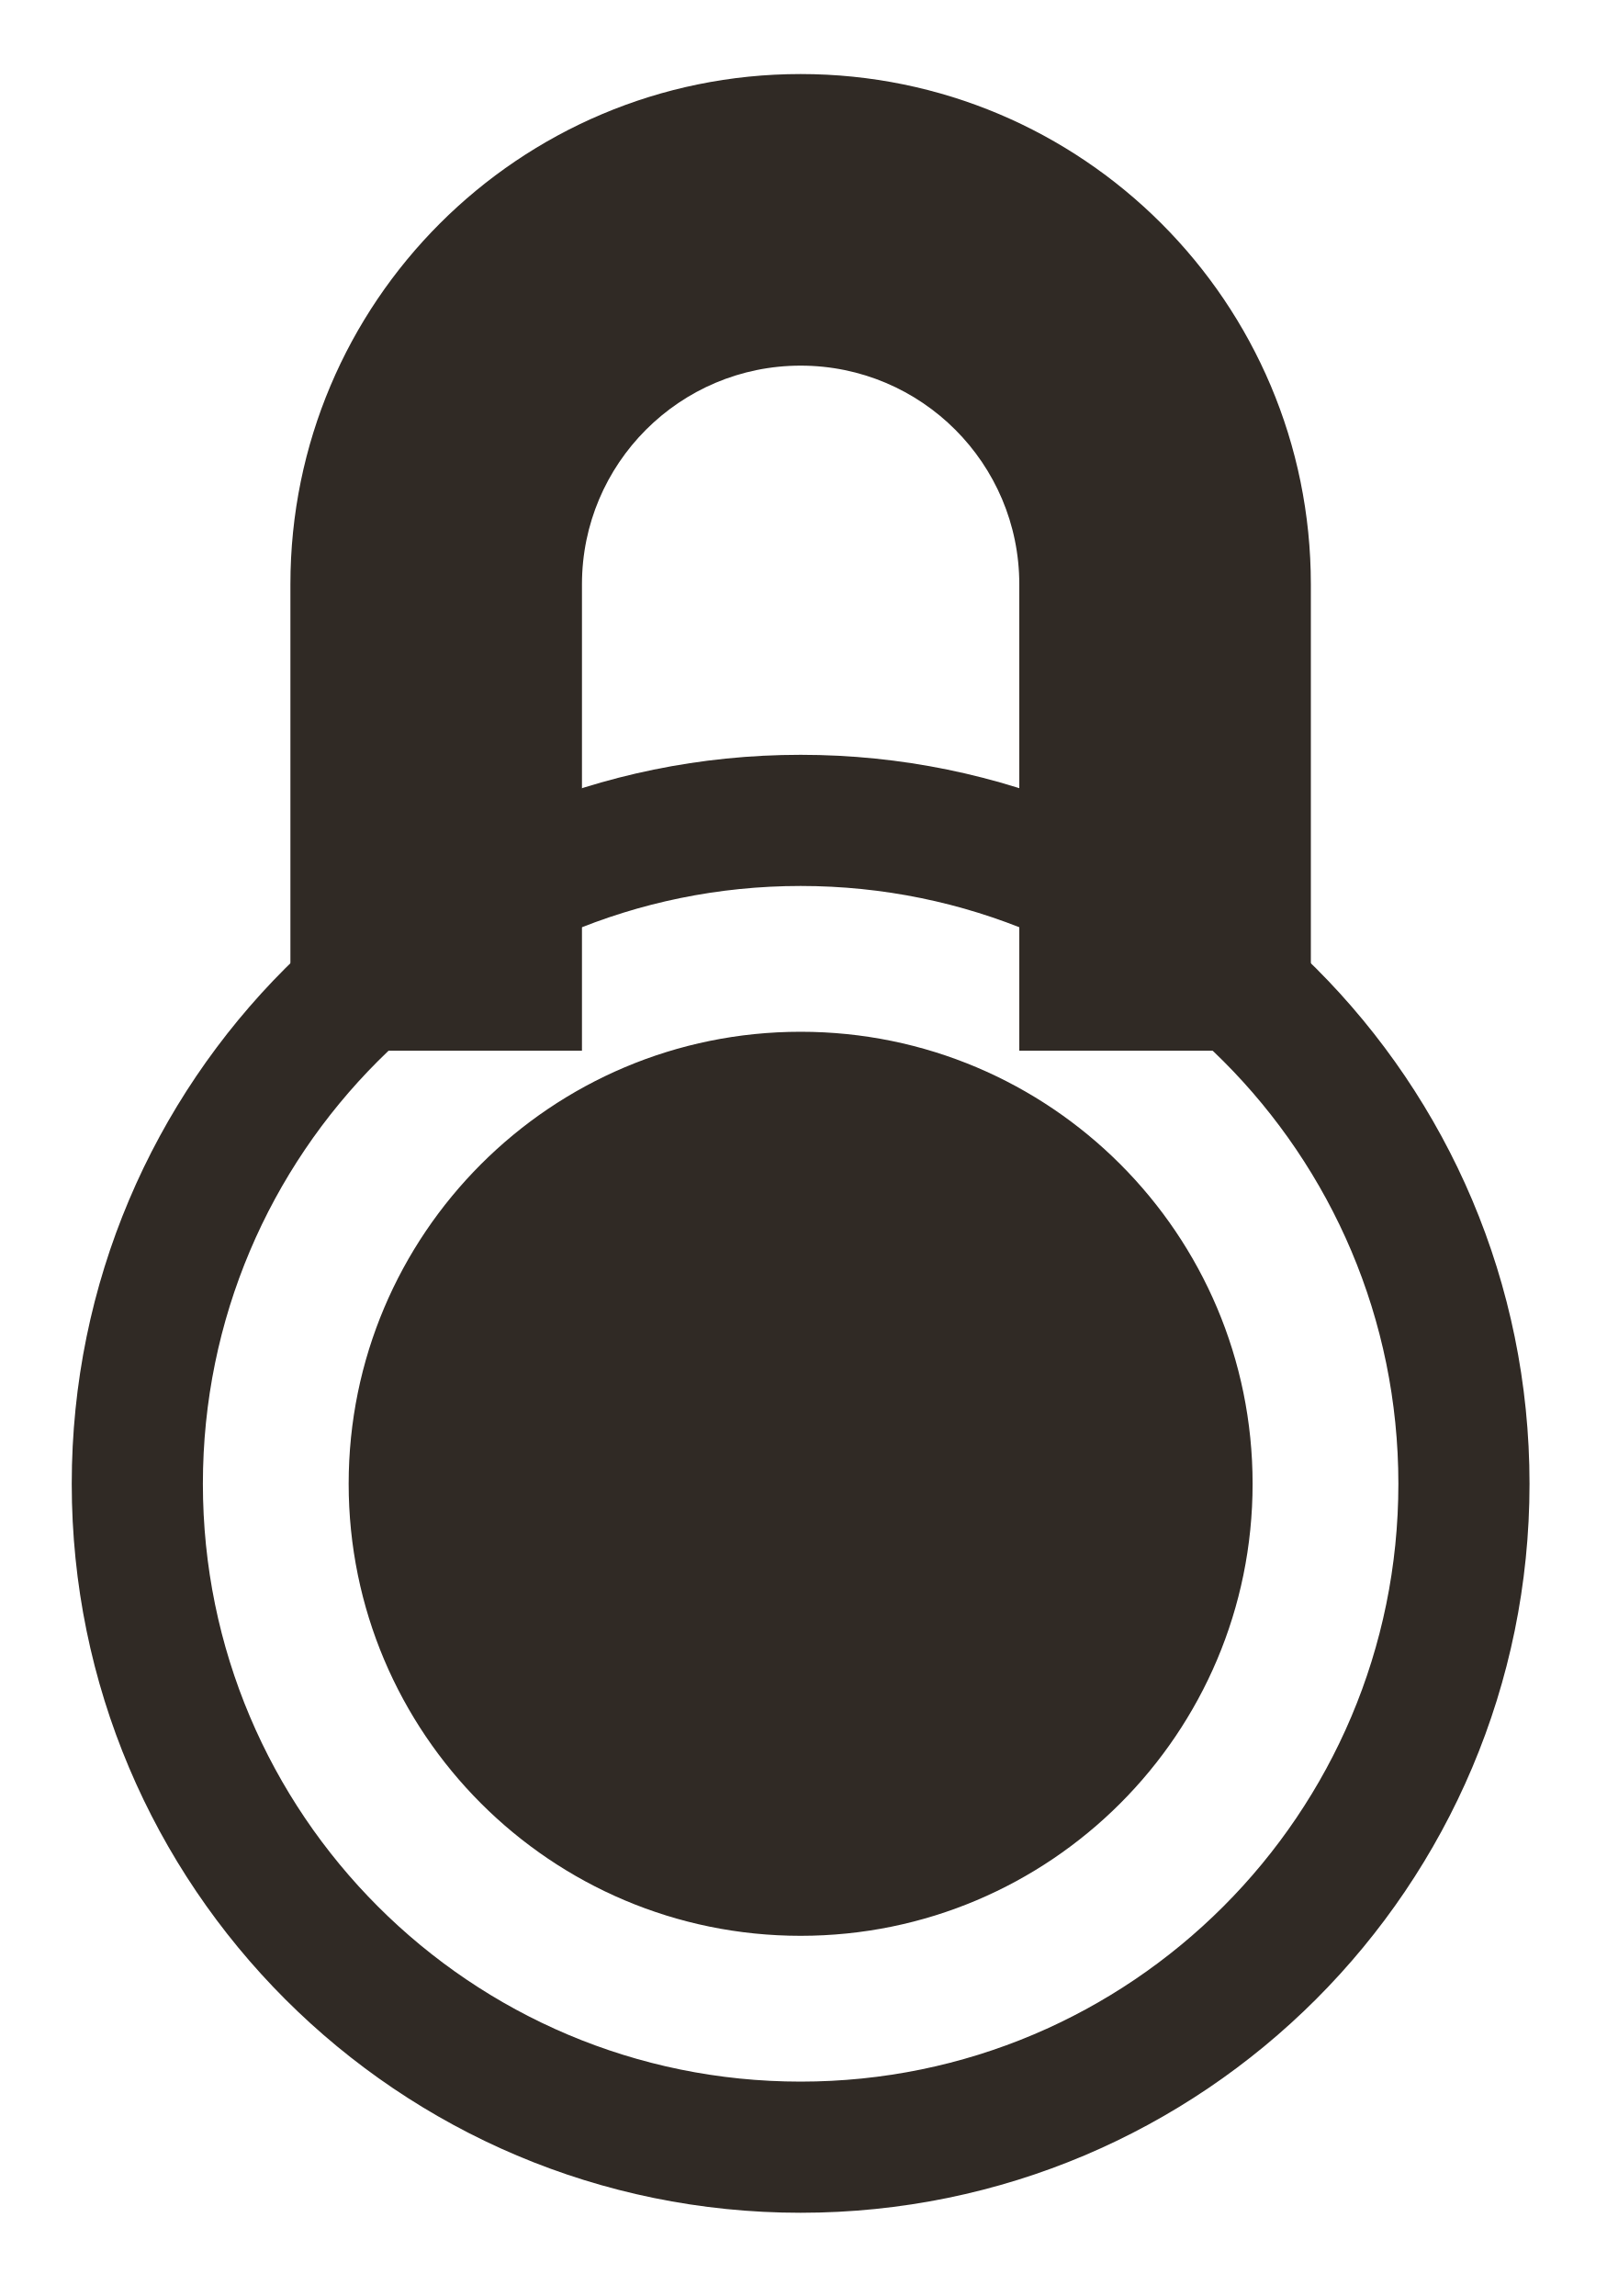
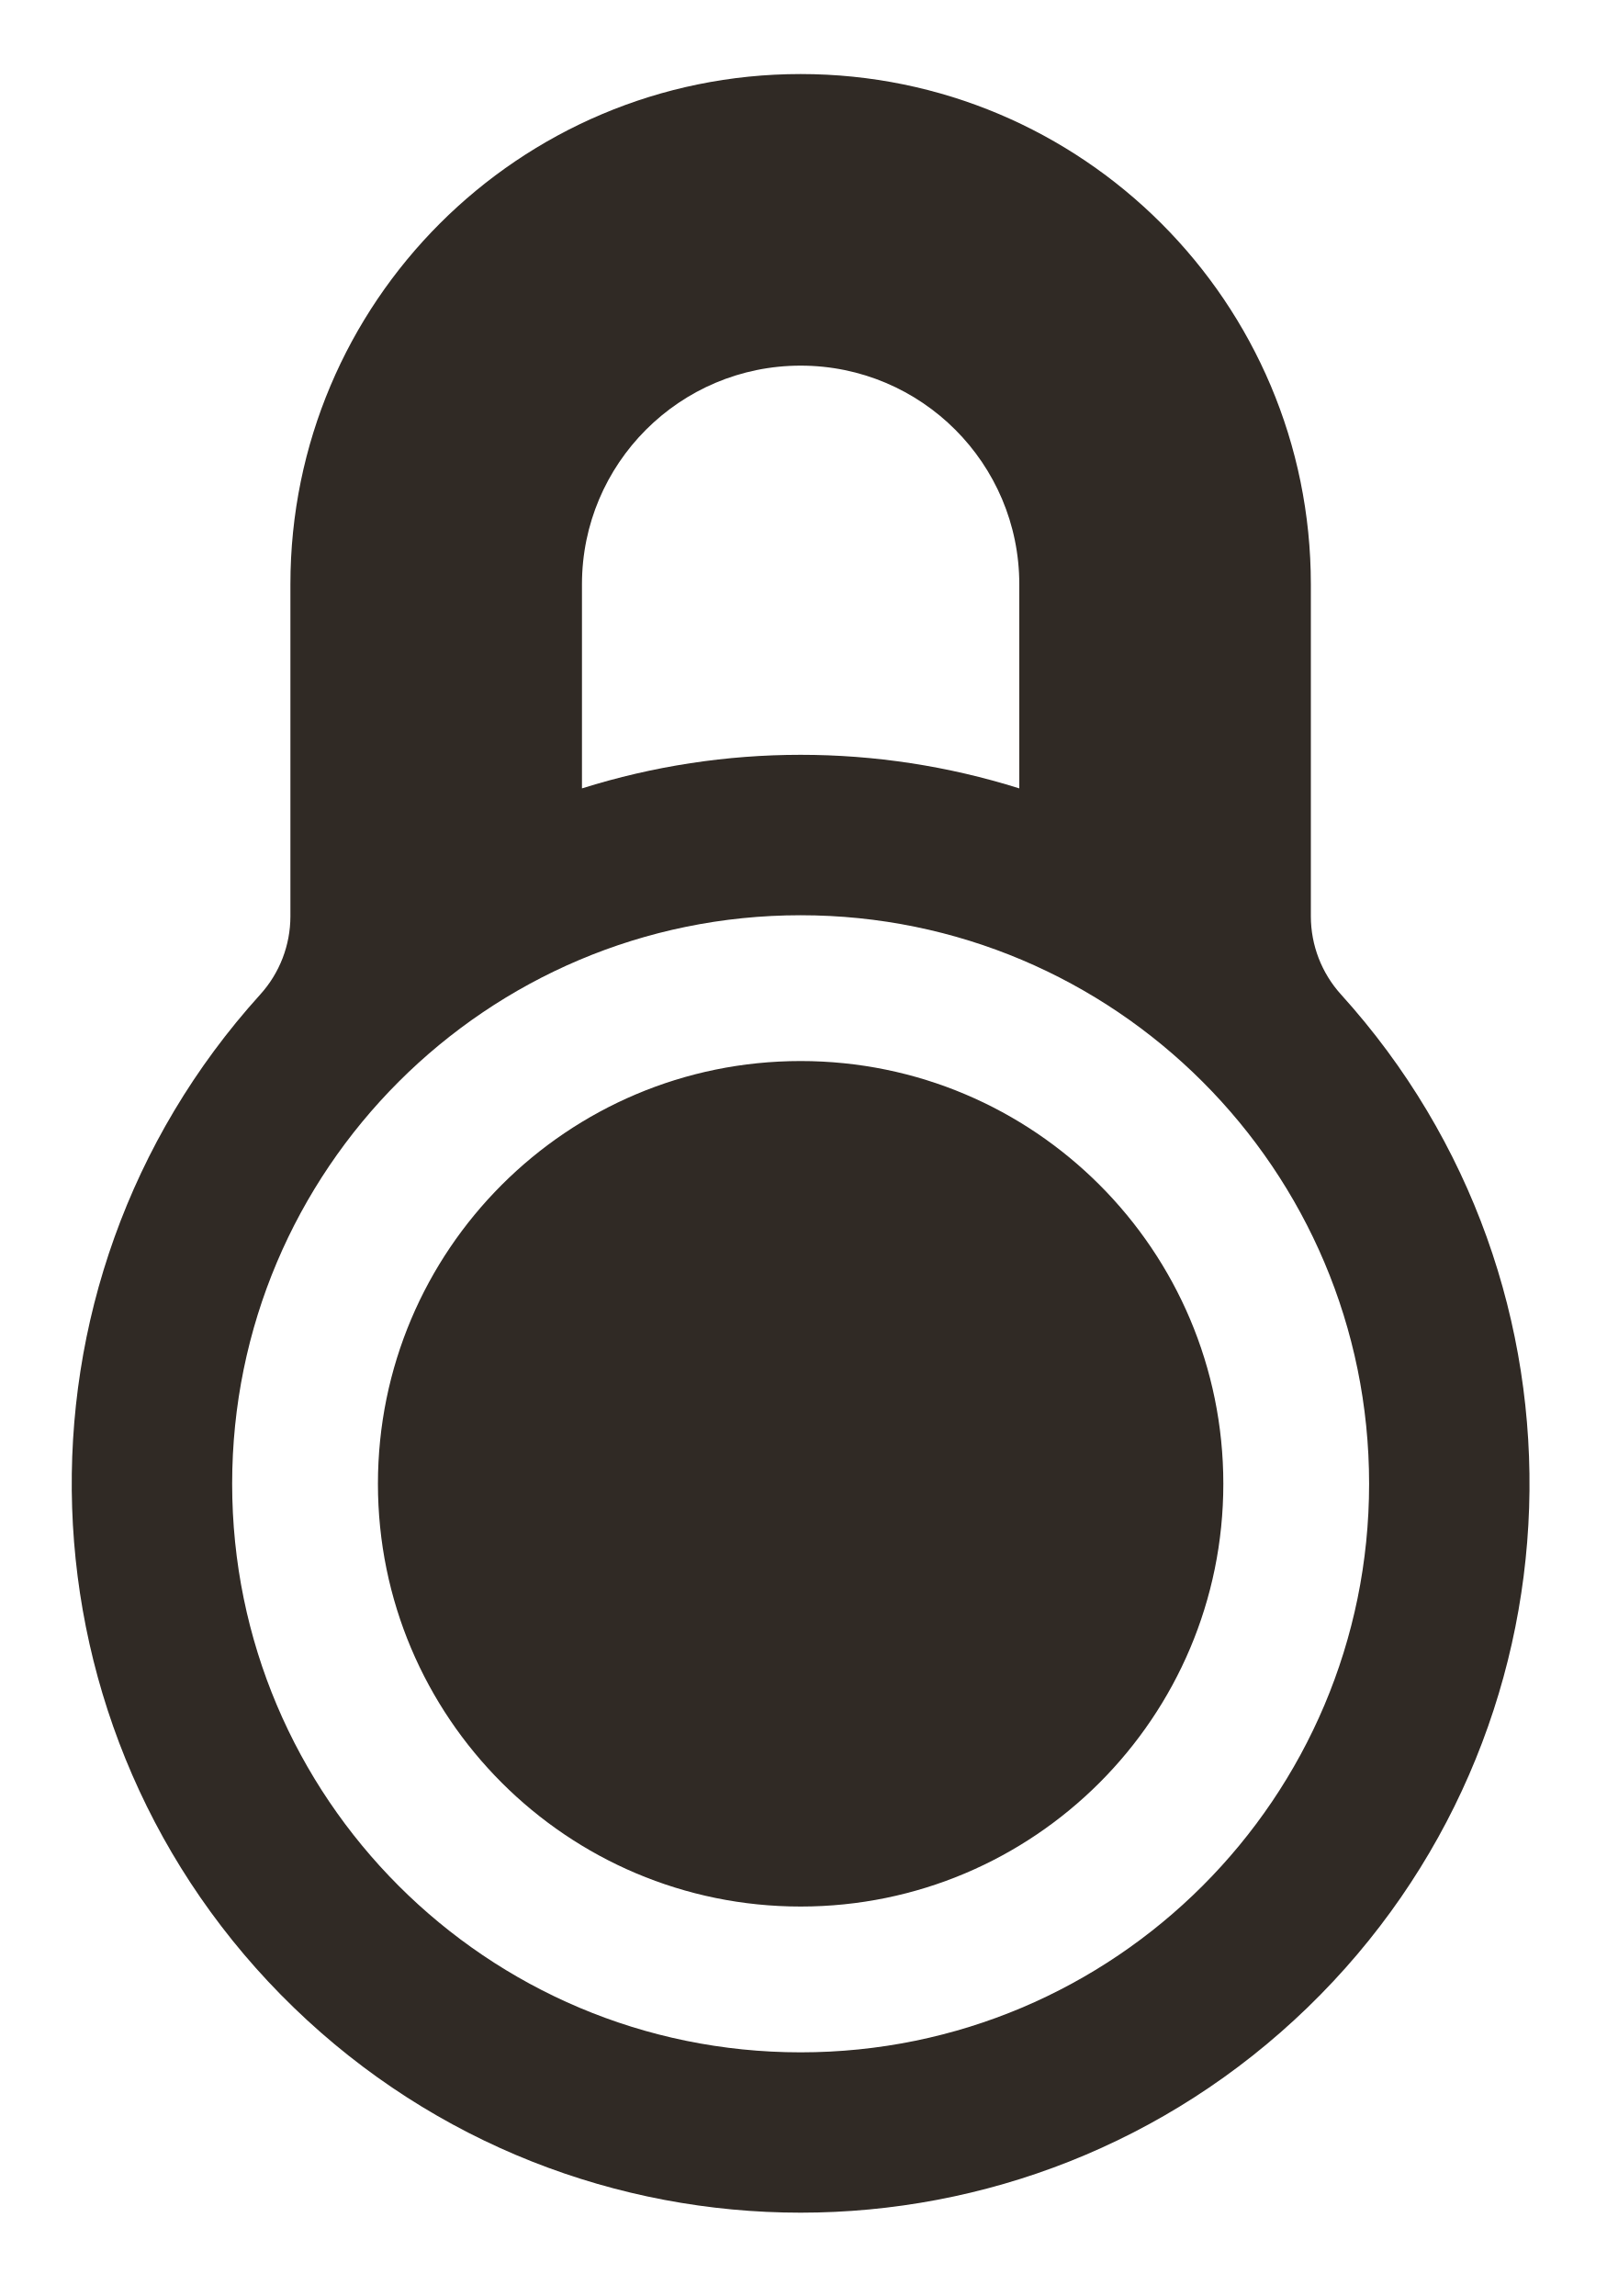
<svg xmlns="http://www.w3.org/2000/svg" viewBox="0 0 56 80" role="img" aria-label="Lockd In">
  <g fill="#302A25" transform="translate(0 -28)">
-     <path d="M10.12,64.61V48.36A17.78,17.78 0 0 1 45.68,48.36V64.61H35.52V48.36A7.62,7.62 0 0 0 20.28,48.36V64.61Z" />
-     <path fill-rule="evenodd" d="M53.30,79.70A25.40,25.40 0 1 0 2.50,79.70A25.40,25.40 0 1 0 53.30,79.70ZM48.73,79.70A20.83,20.83 0 1 0 7.07,79.70A20.83,20.83 0 1 0 48.73,79.70ZM43.65,79.70A15.75,15.75 0 1 0 12.15,79.70A15.75,15.75 0 1 0 43.65,79.70Z" />
+     <path fill-rule="evenodd" d="M9.07 62.65A25.4 25.4 0 1 0 46.73 62.65A4.06 4.06 0 0 1 45.68 59.93V48.36A17.78 17.78 0 0 0 10.12 48.36V59.93A4.06 4.06 0 0 1 9.07 62.65ZM20.28 55.47V48.36A7.62 7.62 0 0 1 35.52 48.36V55.47A25.4 25.4 0 0 0 20.28 55.47ZM47.71 79.7A19.81 19.81 0 1 0 8.09 79.7A19.81 19.81 0 1 0 47.71 79.7ZM42.63 79.7A14.73 14.73 0 1 0 13.17 79.7A14.73 14.73 0 1 0 42.63 79.7Z" />
  </g>
</svg>
